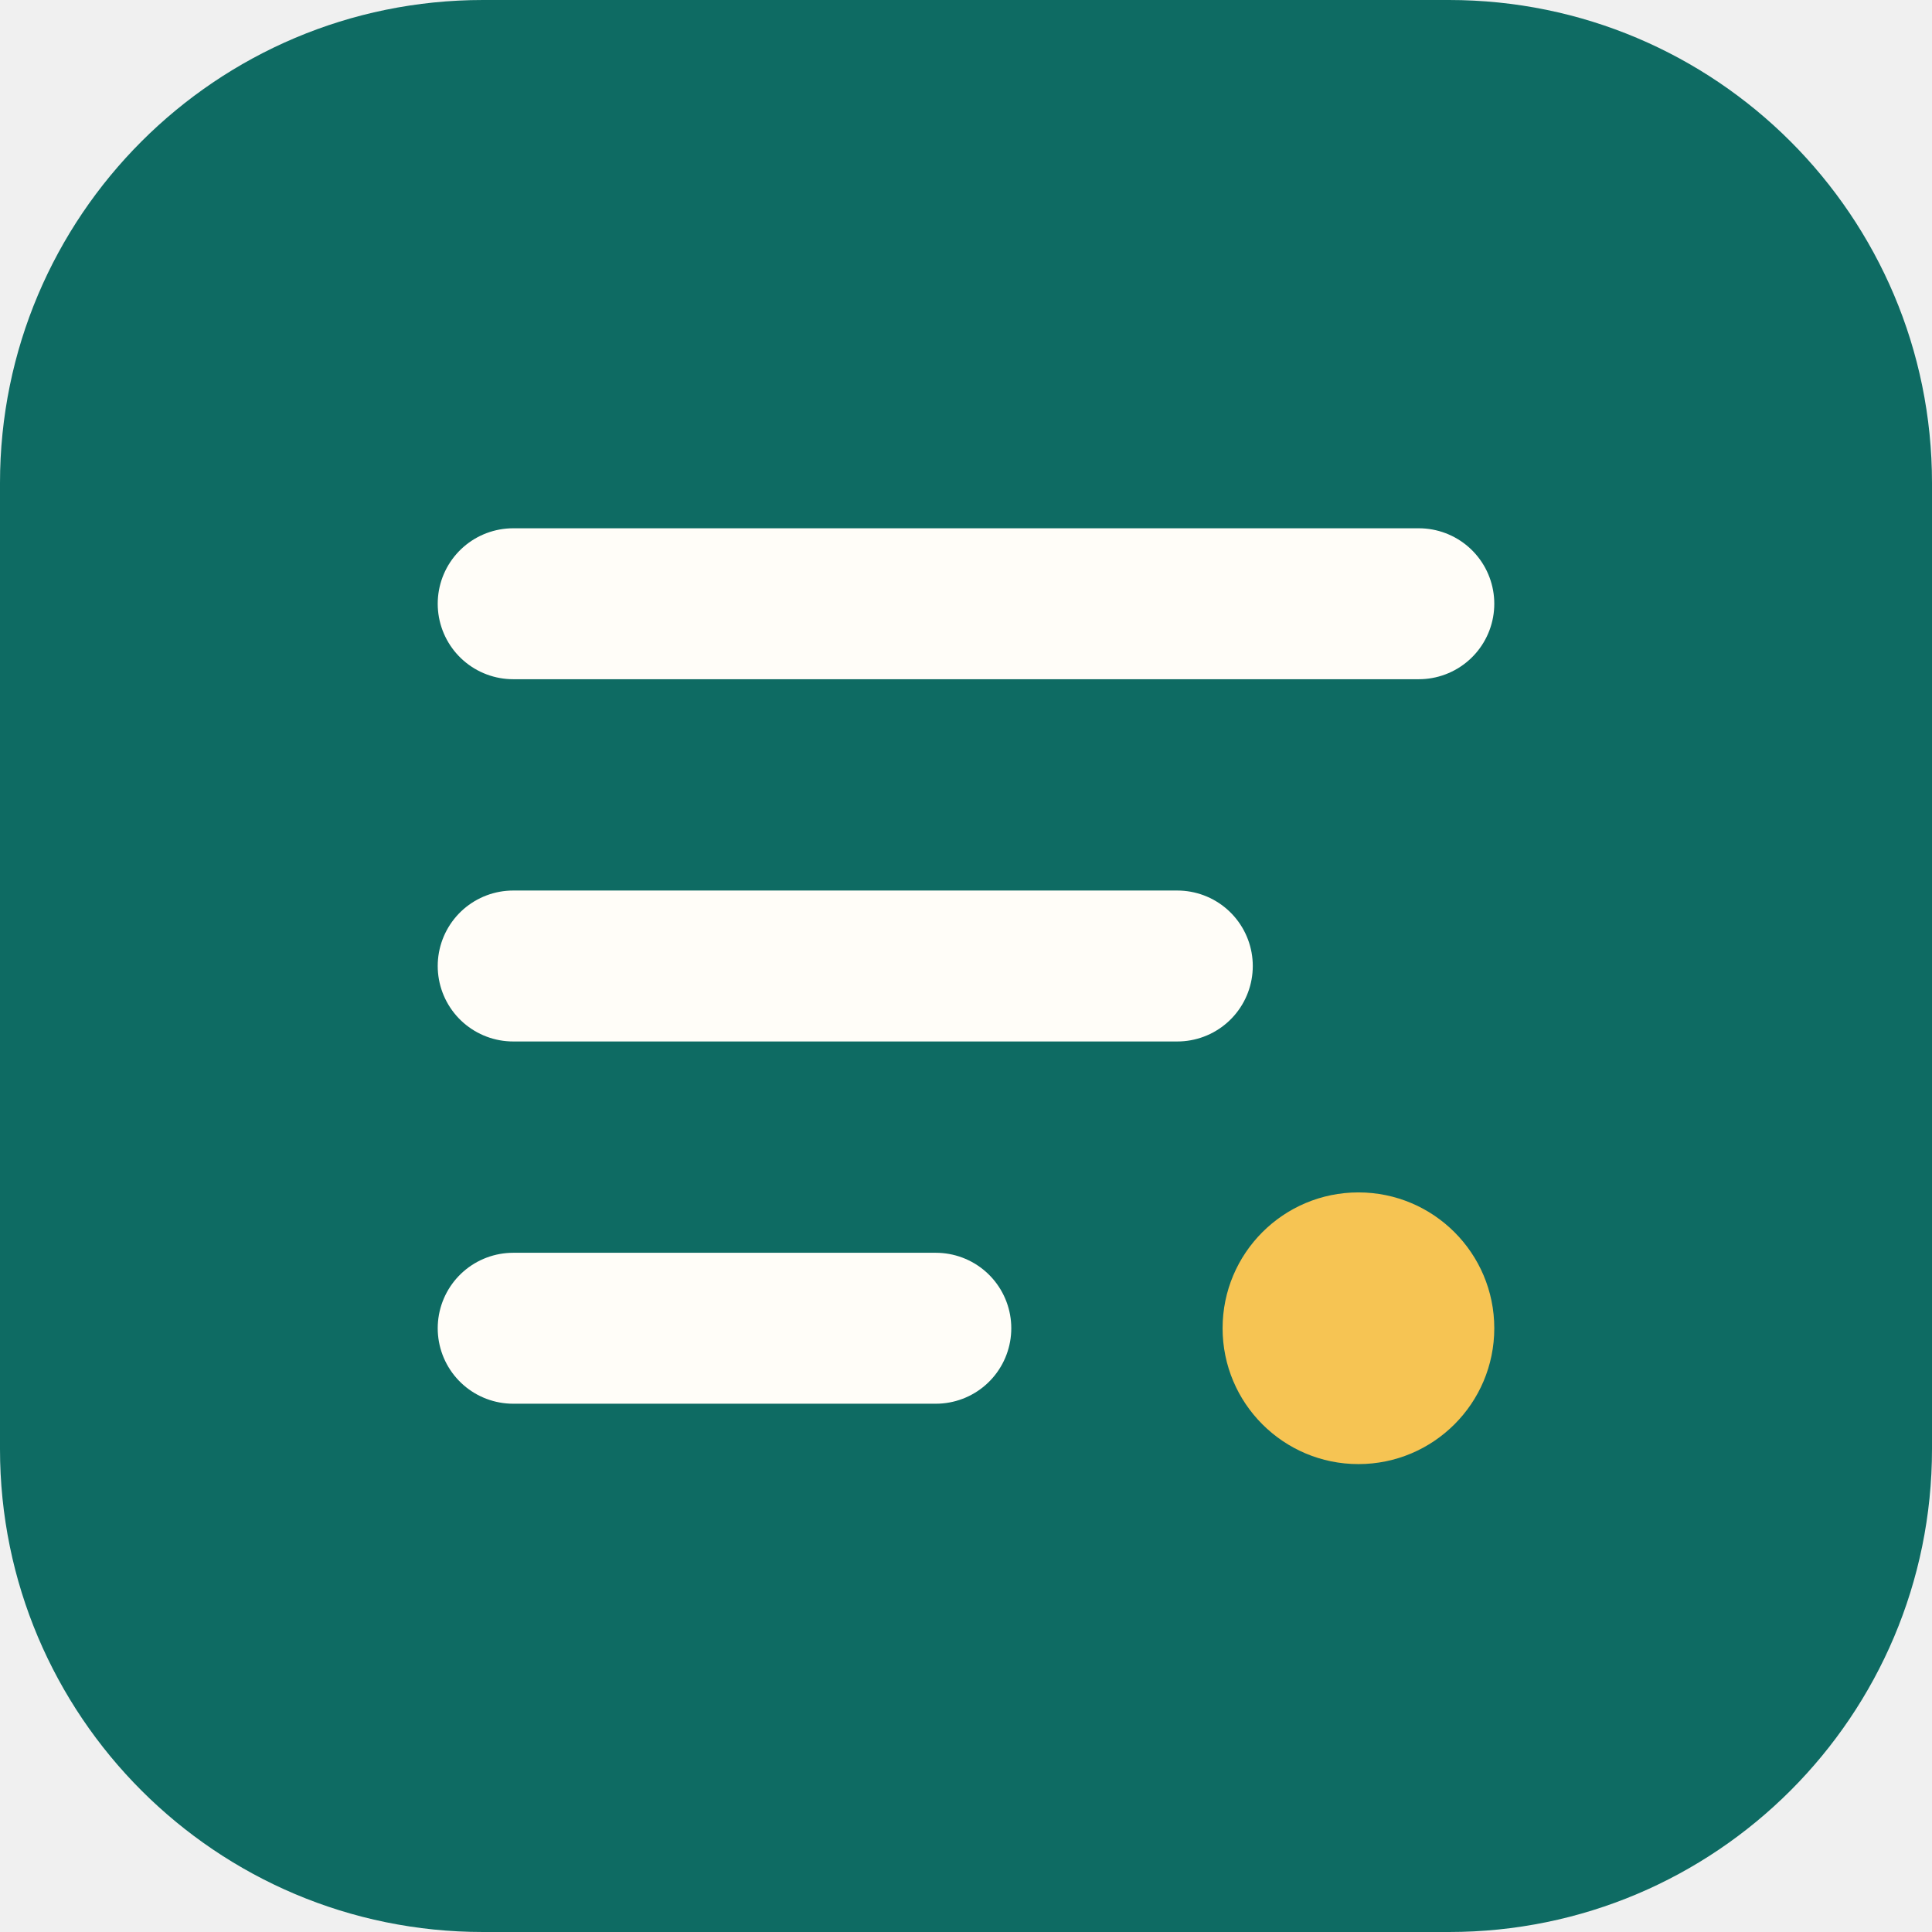
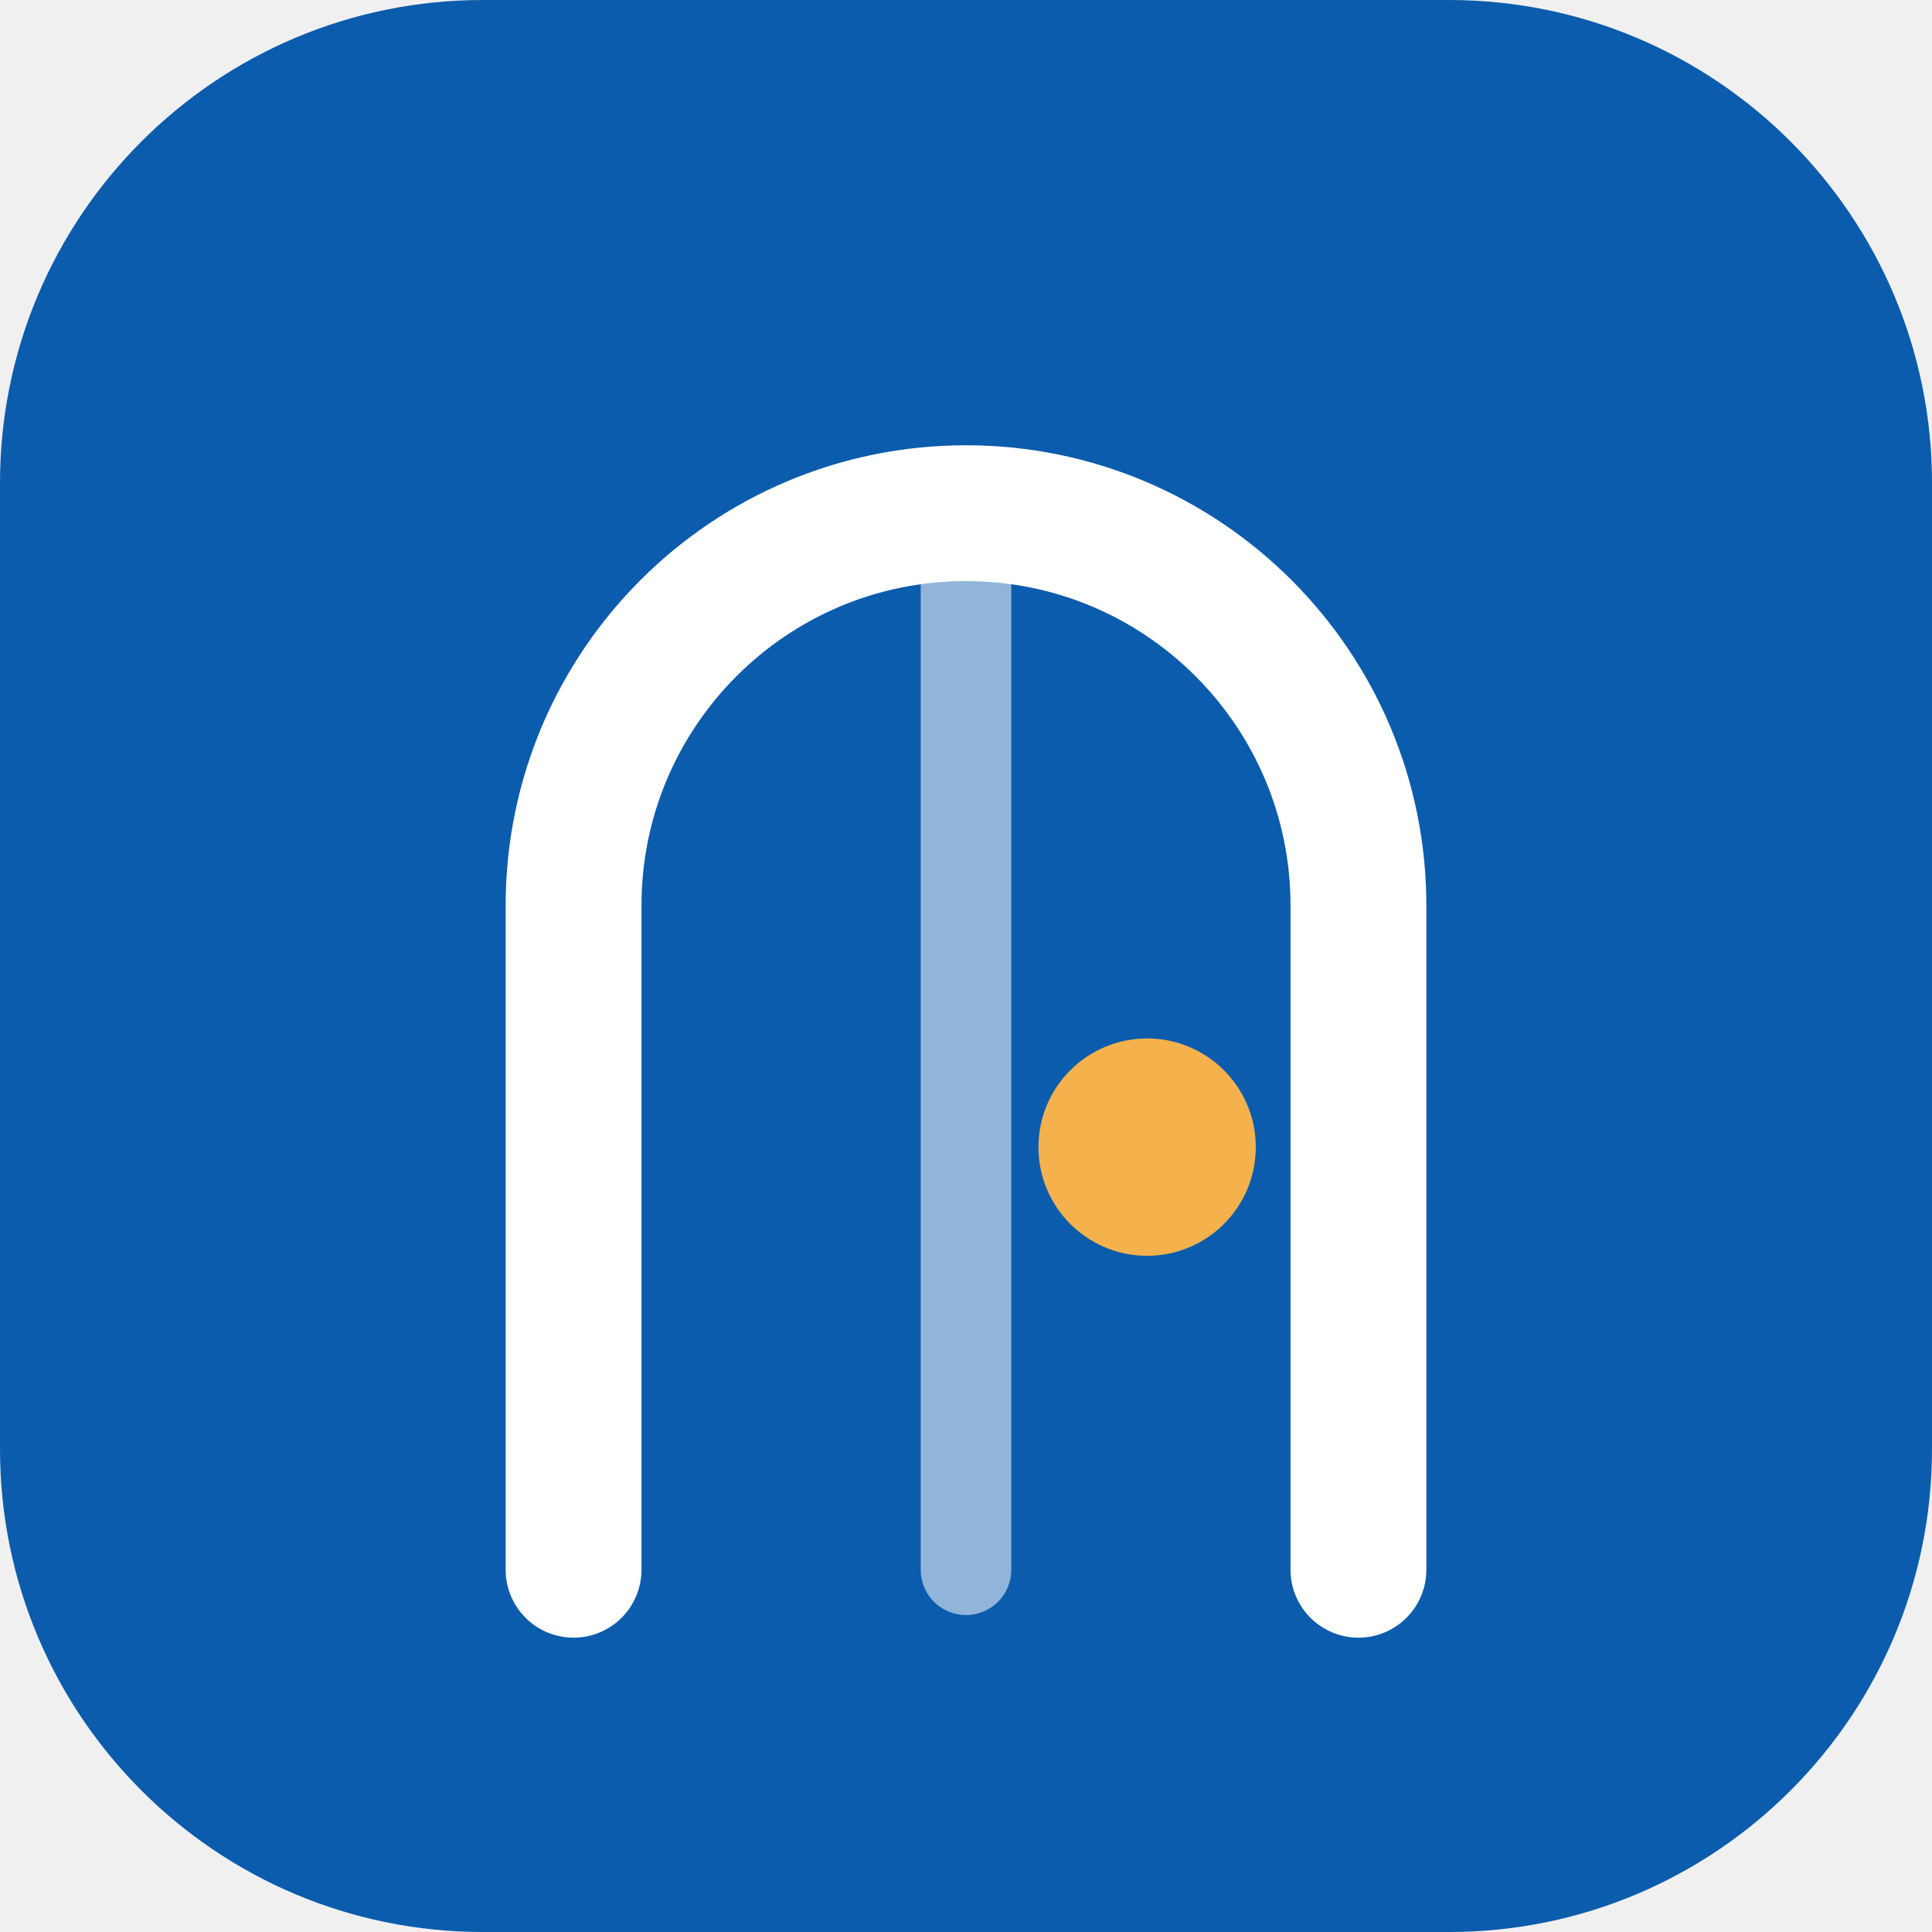
- <svg xmlns="http://www.w3.org/2000/svg" viewBox="0 0 64 64" width="64" height="64" role="img" aria-label="ENITJobs">
-   <rect width="64" height="64" rx="16" fill="#0e6b63" />
-   <g stroke="#fffdf8" stroke-width="5" stroke-linecap="round">
-     <line x1="17" y1="20" x2="47" y2="20" />
-     <line x1="17" y1="32" x2="39" y2="32" />
-     <line x1="17" y1="44" x2="31" y2="44" />
-   </g>
-   <circle cx="45" cy="44" r="4.5" fill="#f6c453" />
+ <svg xmlns="http://www.w3.org/2000/svg" viewBox="0 0 64 64" width="64" height="64" role="img" aria-label="Khedma">
+   <rect width="64" height="64" rx="16" fill="#0b5cad" />
+   <path d="M19 52V30a13 13 0 0 1 26 0v22" fill="none" stroke="#ffffff" stroke-width="4.5" stroke-linecap="round" />
+   <path d="M32 17v35" stroke="#ffffff" stroke-width="3" stroke-linecap="round" opacity="0.55" />
+   <circle cx="38" cy="38" r="3.6" fill="#f5b14c" />
</svg>
